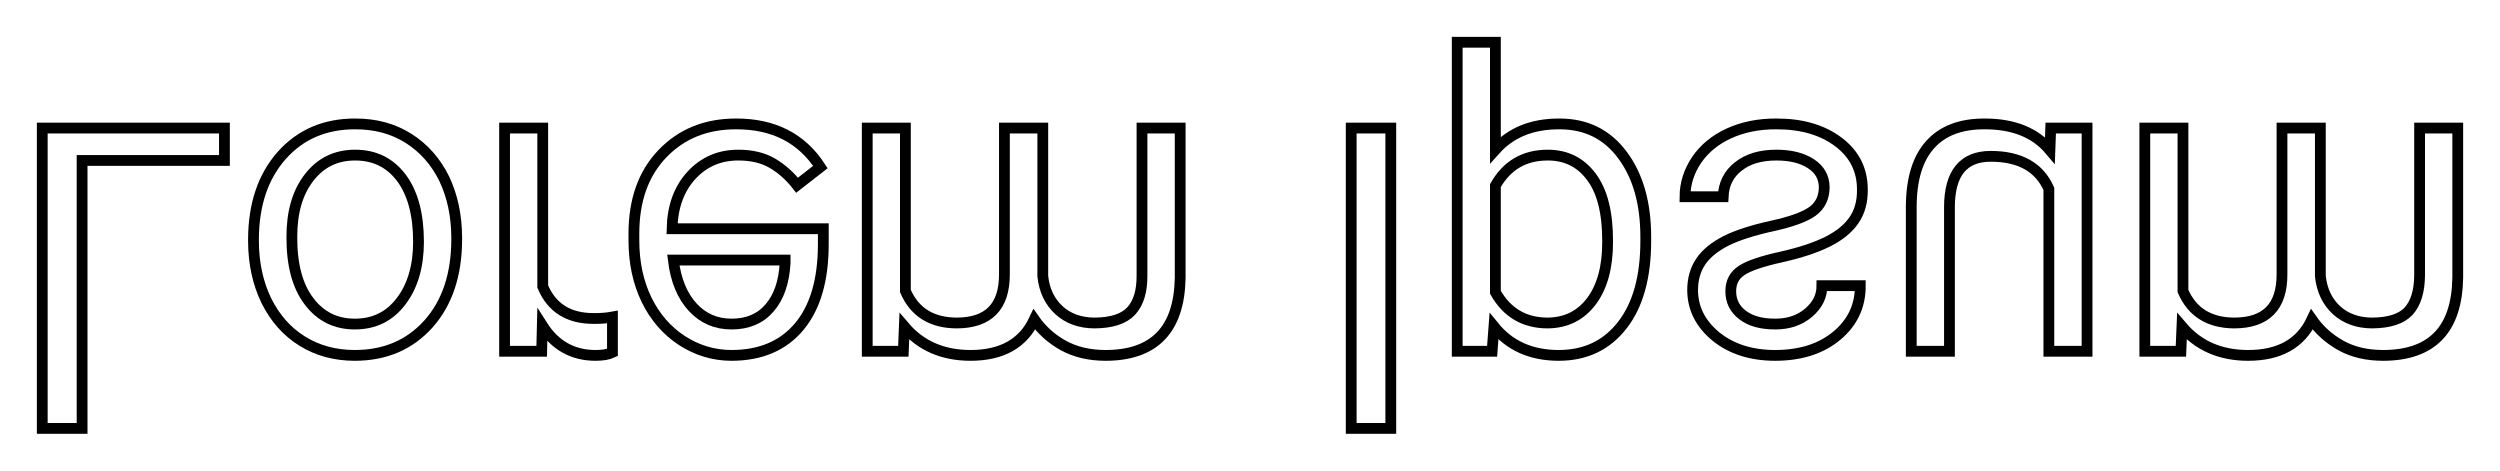
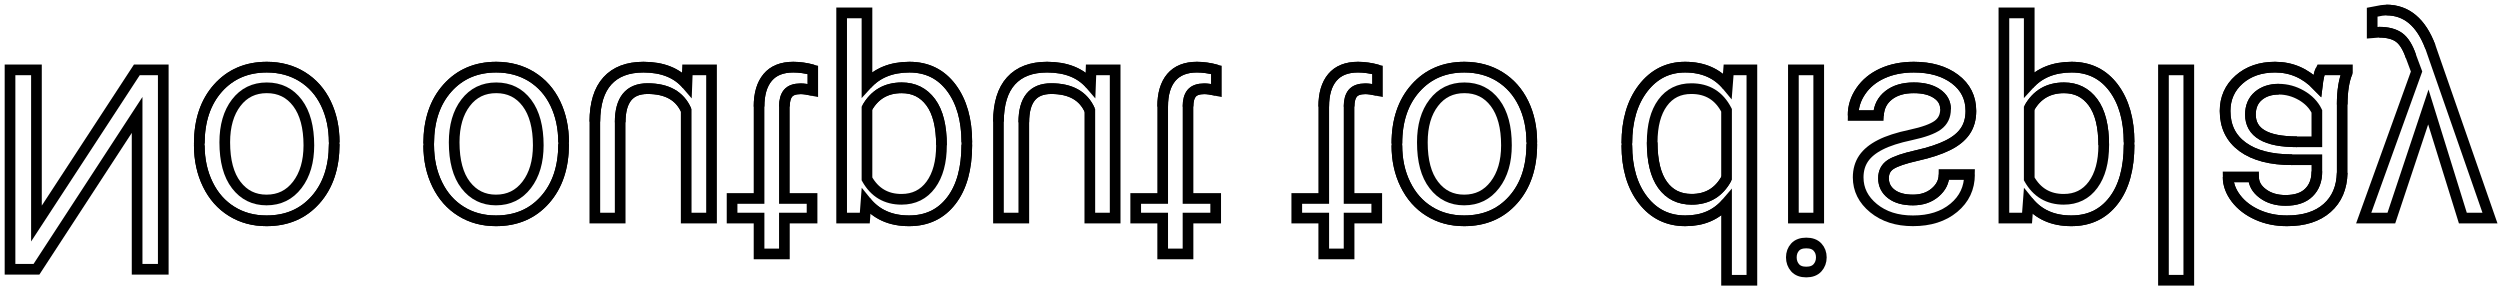
- <svg xmlns="http://www.w3.org/2000/svg" version="1.1" viewBox="-0.175 -3.031 59.173 11.141" fill="none" stroke="black" stroke-width="0.6%" vector-effect="non-scaling-stroke">
-   <path d="M 1.768 7.109 L 1.768 0.767 L 5.137 0.767 L 5.137 0 L 0.825 0 L 0.825 7.109 L 1.768 7.109 Z" />
-   <path d="M 5.825 2.627 L 5.825 2.69 Q 5.83 3.47 6.13 4.087 Q 6.44 4.71 6.98 5.044 Q 7.52 5.38 8.223 5.381 Q 9.3 5.38 9.968 4.634 Q 10.63 3.89 10.635 2.646 L 10.635 2.583 Q 10.63 1.81 10.339 1.199 Q 10.04 0.59 9.495 0.244 Q 8.95 -0.1 8.232 -0.098 Q 7.16 -0.1 6.492 0.649 Q 5.83 1.4 5.825 2.627 Z" />
-   <path d="M 6.733 2.583 Q 6.73 1.7 7.141 1.172 Q 7.55 0.64 8.232 0.64 Q 8.92 0.64 9.326 1.179 Q 9.73 1.72 9.731 2.69 Q 9.73 3.56 9.319 4.099 Q 8.91 4.64 8.223 4.639 Q 7.55 4.64 7.144 4.106 Q 6.73 3.57 6.733 2.583 Z" />
-   <path d="M 14.321 5.312 L 14.321 4.473 Q 14.12 4.51 13.877 4.507 Q 12.99 4.51 12.671 3.75 L 12.671 0 L 11.768 0 L 11.768 5.283 L 12.646 5.283 L 12.661 4.673 Q 13.11 5.38 13.921 5.381 Q 14.18 5.38 14.321 5.312 Z" />
-   <path d="M 17.251 -0.098 Q 16.18 -0.1 15.503 0.608 Q 14.83 1.31 14.829 2.495 L 14.829 2.661 Q 14.83 3.45 15.129 4.065 Q 15.43 4.68 15.969 5.032 Q 16.51 5.38 17.139 5.381 Q 18.17 5.38 18.74 4.702 Q 19.31 4.02 19.312 2.759 L 19.312 2.383 L 15.732 2.383 Q 15.75 1.6 16.189 1.121 Q 16.63 0.64 17.3 0.64 Q 17.78 0.64 18.11 0.835 Q 18.44 1.03 18.691 1.353 L 19.243 0.923 Q 18.58 -0.1 17.251 -0.098 Z" />
-   <path d="M 17.139 4.639 Q 16.59 4.64 16.221 4.241 Q 15.85 3.84 15.762 3.125 L 18.408 3.125 L 18.408 3.193 Q 18.37 3.88 18.037 4.26 Q 17.71 4.64 17.139 4.639 Z" />
-   <path d="M 20.352 5.283 L 21.206 5.283 L 21.23 4.697 Q 21.81 5.38 22.798 5.381 Q 23.91 5.38 24.307 4.531 Q 24.57 4.91 24.993 5.146 Q 25.42 5.38 25.991 5.381 Q 27.73 5.38 27.759 3.54 L 27.759 0 L 26.855 0 L 26.855 3.486 Q 26.86 4.05 26.597 4.333 Q 26.34 4.61 25.728 4.614 Q 25.22 4.61 24.893 4.314 Q 24.56 4.01 24.507 3.506 L 24.507 0 L 23.599 0 L 23.599 3.462 Q 23.6 4.61 22.471 4.614 Q 21.58 4.61 21.255 3.857 L 21.255 0 L 20.352 0 L 20.352 5.283 Z" />
-   <path d="M 32.744 7.109 L 32.744 0 L 31.807 0 L 31.807 7.109 L 32.744 7.109 Z" />
-   <path d="M 38.779 2.666 L 38.779 2.583 Q 38.78 1.38 38.228 0.64 Q 37.68 -0.1 36.733 -0.098 Q 35.77 -0.1 35.22 0.513 L 35.22 -2.031 L 34.316 -2.031 L 34.316 5.283 L 35.142 5.283 L 35.186 4.697 Q 35.74 5.38 36.719 5.381 Q 37.67 5.38 38.225 4.663 Q 38.78 3.95 38.779 2.666 Z" />
-   <path d="M 37.876 2.686 Q 37.88 3.58 37.495 4.097 Q 37.11 4.61 36.45 4.614 Q 35.63 4.61 35.22 3.887 L 35.22 1.362 Q 35.63 0.64 36.46 0.64 Q 37.11 0.64 37.493 1.155 Q 37.88 1.67 37.876 2.686 Z" />
-   <path d="M 43.003 1.401 Q 43 1.77 42.727 1.97 Q 42.45 2.17 41.765 2.319 Q 41.08 2.47 40.676 2.671 Q 40.27 2.88 40.081 3.159 Q 39.89 3.44 39.888 3.833 Q 39.89 4.48 40.437 4.932 Q 40.99 5.38 41.841 5.381 Q 42.74 5.38 43.298 4.917 Q 43.86 4.45 43.857 3.73 L 42.949 3.73 Q 42.95 4.1 42.634 4.37 Q 42.32 4.64 41.841 4.639 Q 41.35 4.64 41.069 4.424 Q 40.79 4.21 40.791 3.862 Q 40.79 3.54 41.05 3.369 Q 41.31 3.2 41.985 3.052 Q 42.66 2.9 43.081 2.69 Q 43.5 2.48 43.704 2.185 Q 43.91 1.89 43.906 1.465 Q 43.91 0.76 43.34 0.33 Q 42.77 -0.1 41.87 -0.098 Q 41.24 -0.1 40.747 0.127 Q 40.26 0.35 39.983 0.754 Q 39.71 1.16 39.707 1.626 L 40.61 1.626 Q 40.63 1.17 40.974 0.906 Q 41.31 0.64 41.87 0.64 Q 42.38 0.64 42.693 0.847 Q 43 1.05 43.003 1.401 Z" />
-   <path d="M 48.364 0 L 48.345 0.522 Q 47.82 -0.1 46.797 -0.098 Q 45.95 -0.1 45.51 0.393 Q 45.07 0.88 45.063 1.846 L 45.063 5.283 L 45.967 5.283 L 45.967 1.87 Q 45.97 0.67 46.943 0.669 Q 47.98 0.67 48.32 1.44 L 48.32 5.283 L 49.224 5.283 L 49.224 0 L 48.364 0 Z" />
-   <path d="M 50.591 5.283 L 51.445 5.283 L 51.47 4.697 Q 52.05 5.38 53.037 5.381 Q 54.15 5.38 54.546 4.531 Q 54.81 4.91 55.232 5.146 Q 55.65 5.38 56.23 5.381 Q 57.97 5.38 57.998 3.54 L 57.998 0 L 57.095 0 L 57.095 3.486 Q 57.09 4.05 56.836 4.333 Q 56.58 4.61 55.967 4.614 Q 55.46 4.61 55.132 4.314 Q 54.8 4.01 54.746 3.506 L 54.746 0 L 53.838 0 L 53.838 3.462 Q 53.84 4.61 52.71 4.614 Q 51.82 4.61 51.494 3.857 L 51.494 0 L 50.591 0 L 50.591 5.283 Z" />
+ <svg xmlns="http://www.w3.org/2000/svg" version="1.1" viewBox="1.311 -6.975 249.557 28.975" fill="none" stroke="black" stroke-width="0.6%" vector-effect="non-scaling-stroke">
+   <path d="M 17.609 19.906 L 17.609 0 L 14.971 0 L 4.949 15.34 L 4.949 0 L 2.311 0 L 2.311 19.906 L 4.949 19.906 L 14.998 4.498 L 14.998 19.906 L 17.609 19.906 Z" />
+   <path d="M 21.205 7.355 L 21.205 7.533 Q 21.21 9.71 22.06 11.443 Q 22.91 13.18 24.438 14.123 Q 25.96 15.07 27.918 15.066 Q 30.94 15.07 32.806 12.975 Q 34.67 10.88 34.672 7.41 L 34.672 7.232 Q 34.67 5.07 33.845 3.356 Q 33.02 1.64 31.479 0.684 Q 29.94 -0.27 27.945 -0.273 Q 24.94 -0.27 23.071 1.818 Q 21.21 3.91 21.205 7.355 Z" />
+   <path d="M 21.205 7.533 Q 21.21 9.71 22.06 11.443 Q 22.91 13.18 24.438 14.123 Q 25.96 15.07 27.918 15.066 Q 30.94 15.07 32.806 12.975 Q 34.67 10.88 34.672 7.41" />
+   <path d="M 34.672 7.232 Q 34.67 5.07 33.845 3.356 Q 33.02 1.64 31.479 0.684 Q 29.94 -0.27 27.945 -0.273 Q 24.94 -0.27 23.071 1.818 Q 21.21 3.91 21.205 7.355" />
+   <path d="M 23.748 7.232 Q 23.75 4.77 24.89 3.281 Q 26.03 1.79 27.945 1.791 Q 29.87 1.79 31.008 3.302 Q 32.14 4.81 32.143 7.533 Q 32.14 9.97 30.987 11.478 Q 29.83 12.99 27.918 12.988 Q 26.04 12.99 24.896 11.498 Q 23.75 10.01 23.748 7.232 Q 23.75 4.77 24.89 3.281 Q 26.03 1.79 27.945 1.791 Q 29.87 1.79 31.008 3.302 Q 32.14 4.81 32.143 7.533 Q 32.14 9.97 30.987 11.478 Q 29.83 12.99 27.918 12.988 Q 26.04 12.99 24.896 11.498 Q 23.75 10.01 23.748 7.232 Z" />
+   <path d="M 44.105 7.355 L 44.105 7.533 Q 44.11 9.71 44.96 11.443 Q 45.81 13.18 47.339 14.123 Q 48.86 15.07 50.818 15.066 Q 53.84 15.07 55.706 12.975 Q 57.57 10.88 57.572 7.41 L 57.572 7.232 Q 57.57 5.07 56.745 3.356 Q 55.92 1.64 54.38 0.684 Q 52.84 -0.27 50.846 -0.273 Q 47.84 -0.27 45.972 1.818 Q 44.11 3.91 44.105 7.355 Z" />
+   <path d="M 44.105 7.533 Q 44.11 9.71 44.96 11.443 Q 45.81 13.18 47.339 14.123 Q 48.86 15.07 50.818 15.066 Q 53.84 15.07 55.706 12.975 Q 57.57 10.88 57.572 7.41" />
+   <path d="M 57.572 7.232 Q 57.57 5.07 56.745 3.356 Q 55.92 1.64 54.38 0.684 Q 52.84 -0.27 50.846 -0.273 Q 47.84 -0.27 45.972 1.818 Q 44.11 3.91 44.105 7.355" />
+   <path d="M 46.648 7.232 Q 46.65 4.77 47.79 3.281 Q 48.93 1.79 50.846 1.791 Q 52.77 1.79 53.908 3.302 Q 55.04 4.81 55.043 7.533 Q 55.04 9.97 53.888 11.478 Q 52.73 12.99 50.818 12.988 Q 48.95 12.99 47.797 11.498 Q 46.65 10.01 46.648 7.232 Q 46.65 4.77 47.79 3.281 Q 48.93 1.79 50.846 1.791 Q 52.77 1.79 53.908 3.302 Q 55.04 4.81 55.043 7.533 Q 55.04 9.97 53.888 11.478 Q 52.73 12.99 50.818 12.988 Q 48.95 12.99 47.797 11.498 Q 46.65 10.01 46.648 7.232 Z" />
+   <path d="M 69.932 0 L 69.877 1.463 Q 68.4 -0.27 65.543 -0.273 Q 63.18 -0.27 61.94 1.101 Q 60.7 2.47 60.689 5.168 L 60.689 14.793 L 63.219 14.793 L 63.219 5.236 Q 63.22 1.87 65.953 1.873 Q 68.85 1.87 69.809 4.033 L 69.809 14.793 L 72.338 14.793 L 72.338 0 L 69.932 0 Z" />
+   <path d="M 69.877 1.463 Q 68.4 -0.27 65.543 -0.273 Q 63.18 -0.27 61.94 1.101 Q 60.7 2.47 60.689 5.168" />
+   <path d="M 63.219 5.236 Q 63.22 1.87 65.953 1.873 Q 68.85 1.87 69.809 4.033" />
+   <path d="M 77.082 18.375 L 79.611 18.375 L 79.611 14.793 L 82.373 14.793 L 82.373 12.838 L 79.611 12.838 L 79.611 3.664 Q 79.61 2.78 79.98 2.331 Q 80.35 1.89 81.238 1.887 Q 81.68 1.89 82.441 2.051 L 82.441 0 Q 81.44 -0.27 80.5 -0.273 Q 78.8 -0.27 77.943 0.752 Q 77.08 1.78 77.082 3.664 L 77.082 12.838 L 74.389 12.838 L 74.389 14.793 L 77.082 14.793 L 77.082 18.375 Z" />
+   <path d="M 79.611 3.664 Q 79.61 2.78 79.98 2.331 Q 80.35 1.89 81.238 1.887 Q 81.68 1.89 82.441 2.051" />
+   <path d="M 82.441 0 Q 81.44 -0.27 80.5 -0.273 Q 78.8 -0.27 77.943 0.752 Q 77.08 1.78 77.082 3.664" />
+   <path d="M 97.822 7.465 L 97.822 7.232 Q 97.82 3.86 96.277 1.791 Q 94.73 -0.27 92.094 -0.273 Q 89.4 -0.27 87.855 1.436 L 87.855 -5.688 L 85.326 -5.688 L 85.326 14.793 L 87.637 14.793 L 87.76 13.152 Q 89.3 15.07 92.053 15.066 Q 94.72 15.07 96.271 13.057 Q 97.82 11.05 97.822 7.465 Z" />
+   <path d="M 97.822 7.232 Q 97.82 3.86 96.277 1.791 Q 94.73 -0.27 92.094 -0.273 Q 89.4 -0.27 87.855 1.436" />
+   <path d="M 87.76 13.152 Q 89.3 15.07 92.053 15.066 Q 94.72 15.07 96.271 13.057 Q 97.82 11.05 97.822 7.465" />
+   <path d="M 95.293 7.52 Q 95.29 10.02 94.227 11.471 Q 93.16 12.92 91.301 12.92 Q 89 12.92 87.855 10.883 L 87.855 3.814 Q 88.99 1.79 91.328 1.791 Q 93.15 1.79 94.22 3.233 Q 95.29 4.68 95.293 7.52 Q 95.29 10.02 94.227 11.471 Q 93.16 12.92 91.301 12.92 Q 89 12.92 87.855 10.883" />
+   <path d="M 87.855 3.814 Q 88.99 1.79 91.328 1.791 Q 93.15 1.79 94.22 3.233 Q 95.29 4.68 95.293 7.52" />
+   <path d="M 110.223 0 L 110.168 1.463 Q 108.69 -0.27 105.834 -0.273 Q 103.47 -0.27 102.231 1.101 Q 100.99 2.47 100.98 5.168 L 100.98 14.793 L 103.51 14.793 L 103.51 5.236 Q 103.51 1.87 106.244 1.873 Q 109.14 1.87 110.1 4.033 L 110.1 14.793 L 112.629 14.793 L 112.629 0 L 110.223 0 Z" />
+   <path d="M 110.168 1.463 Q 108.69 -0.27 105.834 -0.273 Q 103.47 -0.27 102.231 1.101 Q 100.99 2.47 100.98 5.168" />
+   <path d="M 103.51 5.236 Q 103.51 1.87 106.244 1.873 Q 109.14 1.87 110.1 4.033" />
+   <path d="M 117.373 18.375 L 119.902 18.375 L 119.902 14.793 L 122.664 14.793 L 122.664 12.838 L 119.902 12.838 L 119.902 3.664 Q 119.9 2.78 120.271 2.331 Q 120.64 1.89 121.529 1.887 Q 121.97 1.89 122.732 2.051 L 122.732 0 Q 121.73 -0.27 120.791 -0.273 Q 119.1 -0.27 118.234 0.752 Q 117.37 1.78 117.373 3.664 L 117.373 12.838 L 114.68 12.838 L 114.68 14.793 L 117.373 14.793 L 117.373 18.375 Z" />
+   <path d="M 119.902 3.664 Q 119.9 2.78 120.271 2.331 Q 120.64 1.89 121.529 1.887 Q 121.97 1.89 122.732 2.051" />
+   <path d="M 122.732 0 Q 121.73 -0.27 120.791 -0.273 Q 119.1 -0.27 118.234 0.752 Q 117.37 1.78 117.373 3.664" />
+   <path d="M 133.451 18.375 L 135.98 18.375 L 135.98 14.793 L 138.742 14.793 L 138.742 12.838 L 135.98 12.838 L 135.98 3.664 Q 135.98 2.78 136.35 2.331 Q 136.72 1.89 137.607 1.887 Q 138.04 1.89 138.811 2.051 L 138.811 0 Q 137.81 -0.27 136.869 -0.273 Q 135.17 -0.27 134.312 0.752 Q 133.45 1.78 133.451 3.664 L 133.451 12.838 L 130.758 12.838 L 130.758 14.793 L 133.451 14.793 L 133.451 18.375 Z" />
+   <path d="M 135.98 3.664 Q 135.98 2.78 136.35 2.331 Q 136.72 1.89 137.607 1.887 Q 138.04 1.89 138.811 2.051" />
+   <path d="M 138.811 0 Q 137.81 -0.27 136.869 -0.273 Q 135.17 -0.27 134.312 0.752 Q 133.45 1.78 133.451 3.664" />
+   <path d="M 140.752 7.355 L 140.752 7.533 Q 140.75 9.71 141.606 11.443 Q 142.46 13.18 143.985 14.123 Q 145.51 15.07 147.465 15.066 Q 150.49 15.07 152.353 12.975 Q 154.22 10.88 154.219 7.41 L 154.219 7.232 Q 154.22 5.07 153.392 3.356 Q 152.56 1.64 151.026 0.684 Q 149.49 -0.27 147.492 -0.273 Q 144.48 -0.27 142.618 1.818 Q 140.75 3.91 140.752 7.355 Z" />
+   <path d="M 140.752 7.533 Q 140.75 9.71 141.606 11.443 Q 142.46 13.18 143.985 14.123 Q 145.51 15.07 147.465 15.066 Q 150.49 15.07 152.353 12.975 Q 154.22 10.88 154.219 7.41" />
+   <path d="M 154.219 7.232 Q 154.22 5.07 153.392 3.356 Q 152.56 1.64 151.026 0.684 Q 149.49 -0.27 147.492 -0.273 Q 144.48 -0.27 142.618 1.818 Q 140.75 3.91 140.752 7.355" />
+   <path d="M 143.295 7.232 Q 143.29 4.77 144.437 3.281 Q 145.58 1.79 147.492 1.791 Q 149.42 1.79 150.555 3.302 Q 151.69 4.81 151.689 7.533 Q 151.69 9.97 150.534 11.478 Q 149.38 12.99 147.465 12.988 Q 145.59 12.99 144.443 11.498 Q 143.29 10.01 143.295 7.232 Q 143.29 4.77 144.437 3.281 Q 145.58 1.79 147.492 1.791 Q 149.42 1.79 150.555 3.302 Q 151.69 4.81 151.689 7.533 Q 151.69 9.97 150.534 11.478 Q 149.38 12.99 147.465 12.988 Q 145.59 12.99 144.443 11.498 Q 143.29 10.01 143.295 7.232 Z" />
+   <path d="M 163.707 7.328 L 163.707 7.52 Q 163.71 10.92 165.32 12.995 Q 166.93 15.07 169.545 15.066 Q 172.14 15.07 173.66 13.289 L 173.66 21 L 176.189 21 L 176.189 0 L 173.865 0 L 173.742 1.586 Q 172.22 -0.27 169.518 -0.273 Q 166.95 -0.27 165.327 1.832 Q 163.71 3.94 163.707 7.328 Z" />
+   <path d="M 163.707 7.52 Q 163.71 10.92 165.32 12.995 Q 166.93 15.07 169.545 15.066 Q 172.14 15.07 173.66 13.289" />
+   <path d="M 173.742 1.586 Q 172.22 -0.27 169.518 -0.273 Q 166.95 -0.27 165.327 1.832 Q 163.71 3.94 163.707 7.328" />
+   <path d="M 166.236 7.232 Q 166.24 4.72 167.275 3.295 Q 168.31 1.87 170.146 1.873 Q 172.55 1.87 173.66 4.033 L 173.66 10.828 Q 172.53 12.92 170.174 12.92 Q 168.31 12.92 167.275 11.484 Q 166.24 10.05 166.236 7.232 Q 166.24 4.72 167.275 3.295 Q 168.31 1.87 170.146 1.873 Q 172.55 1.87 173.66 4.033" />
+   <path d="M 173.66 10.828 Q 172.53 12.92 170.174 12.92 Q 168.31 12.92 167.275 11.484 Q 166.24 10.05 166.236 7.232" />
+   <path d="M 182.861 14.793 L 182.861 0 L 180.332 0 L 180.332 14.793 L 182.861 14.793 Z" />
+   <path d="M 180.127 18.717 Q 180.13 19.33 180.503 19.756 Q 180.88 20.18 181.617 20.18 Q 182.36 20.18 182.738 19.756 Q 183.12 19.33 183.121 18.717 Q 183.12 18.1 182.738 17.691 Q 182.36 17.28 181.617 17.281 Q 180.88 17.28 180.503 17.691 Q 180.13 18.1 180.127 18.717 Q 180.13 19.33 180.503 19.756 Q 180.88 20.18 181.617 20.18 Q 182.36 20.18 182.738 19.756 Q 183.12 19.33 183.121 18.717 Q 183.12 18.1 182.738 17.691 Q 182.36 17.28 181.617 17.281 Q 180.88 17.28 180.503 17.691 Q 180.13 18.1 180.127 18.717 Z" />
+   <path d="M 195.521 3.924 Q 195.52 4.95 194.749 5.517 Q 193.98 6.08 192.056 6.494 Q 190.13 6.9 189.007 7.479 Q 187.88 8.05 187.339 8.846 Q 186.8 9.64 186.799 10.732 Q 186.8 12.55 188.337 13.809 Q 189.88 15.07 192.268 15.066 Q 194.78 15.07 196.349 13.768 Q 197.91 12.47 197.914 10.445 L 195.371 10.445 Q 195.37 11.48 194.489 12.236 Q 193.61 12.99 192.268 12.988 Q 190.89 12.99 190.107 12.387 Q 189.33 11.79 189.328 10.814 Q 189.33 9.9 190.053 9.434 Q 190.78 8.97 192.671 8.545 Q 194.56 8.12 195.74 7.533 Q 196.92 6.95 197.483 6.118 Q 198.05 5.29 198.051 4.102 Q 198.05 2.12 196.465 0.923 Q 194.88 -0.27 192.35 -0.273 Q 190.57 -0.27 189.205 0.355 Q 187.84 0.98 187.065 2.112 Q 186.29 3.24 186.293 4.553 L 188.822 4.553 Q 188.89 3.28 189.841 2.536 Q 190.79 1.79 192.35 1.791 Q 193.79 1.79 194.653 2.372 Q 195.52 2.95 195.521 3.924 Q 195.52 4.95 194.749 5.517 Q 193.98 6.08 192.056 6.494 Q 190.13 6.9 189.007 7.479 Q 187.88 8.05 187.339 8.846 Q 186.8 9.64 186.799 10.732 Q 186.8 12.55 188.337 13.809 Q 189.88 15.07 192.268 15.066 Q 194.78 15.07 196.349 13.768 Q 197.91 12.47 197.914 10.445" />
+   <path d="M 195.371 10.445 Q 195.37 11.48 194.489 12.236 Q 193.61 12.99 192.268 12.988 Q 190.89 12.99 190.107 12.387 Q 189.33 11.79 189.328 10.814 Q 189.33 9.9 190.053 9.434 Q 190.78 8.97 192.671 8.545 Q 194.56 8.12 195.74 7.533 Q 196.92 6.95 197.483 6.118 Q 198.05 5.29 198.051 4.102 Q 198.05 2.12 196.465 0.923 Q 194.88 -0.27 192.35 -0.273 Q 190.57 -0.27 189.205 0.355 Q 187.84 0.98 187.065 2.112 Q 186.29 3.24 186.293 4.553" />
+   <path d="M 188.822 4.553 Q 188.89 3.28 189.841 2.536 Q 190.79 1.79 192.35 1.791 Q 193.79 1.79 194.653 2.372 Q 195.52 2.95 195.521 3.924" />
+   <path d="M 213.842 7.465 L 213.842 7.232 Q 213.84 3.86 212.297 1.791 Q 210.75 -0.27 208.113 -0.273 Q 205.42 -0.27 203.875 1.436 L 203.875 -5.688 L 201.346 -5.688 L 201.346 14.793 L 203.656 14.793 L 203.779 13.152 Q 205.32 15.07 208.072 15.066 Q 210.74 15.07 212.29 13.057 Q 213.84 11.05 213.842 7.465 Z" />
+   <path d="M 213.842 7.232 Q 213.84 3.86 212.297 1.791 Q 210.75 -0.27 208.113 -0.273 Q 205.42 -0.27 203.875 1.436" />
+   <path d="M 203.779 13.152 Q 205.32 15.07 208.072 15.066 Q 210.74 15.07 212.29 13.057 Q 213.84 11.05 213.842 7.465" />
+   <path d="M 211.312 7.52 Q 211.31 10.02 210.246 11.471 Q 209.18 12.92 207.32 12.92 Q 205.02 12.92 203.875 10.883 L 203.875 3.814 Q 205.01 1.79 207.348 1.791 Q 209.17 1.79 210.239 3.233 Q 211.31 4.68 211.312 7.52 Q 211.31 10.02 210.246 11.471 Q 209.18 12.92 207.32 12.92 Q 205.02 12.92 203.875 10.883" />
+   <path d="M 203.875 3.814 Q 205.01 1.79 207.348 1.791 Q 209.17 1.79 210.239 3.233 Q 211.31 4.68 211.312 7.52" />
+   <path d="M 219.803 21 L 219.803 0 L 217.273 0 L 217.273 21 L 219.803 21 Z" />
+   <path d="M 235.635 0 L 232.982 0 Q 232.76 0.44 232.627 1.559 Q 230.86 -0.27 228.416 -0.273 Q 226.23 -0.27 224.827 0.964 Q 223.43 2.2 223.426 4.102 Q 223.43 6.41 225.183 7.69 Q 226.94 8.97 230.125 8.969 L 232.586 8.969 L 232.586 10.131 Q 232.59 11.46 231.793 12.243 Q 231 13.03 229.455 13.029 Q 228.1 13.03 227.186 12.346 Q 226.27 11.66 226.27 10.691 L 223.727 10.691 Q 223.73 11.8 224.513 12.831 Q 225.3 13.86 226.646 14.465 Q 227.99 15.07 229.605 15.066 Q 232.16 15.07 233.611 13.788 Q 235.06 12.51 235.115 10.268 L 235.115 3.459 Q 235.12 1.42 235.635 0.219 L 235.635 0 Z" />
+   <path d="M 232.982 0 Q 232.76 0.44 232.627 1.559 Q 230.86 -0.27 228.416 -0.273 Q 226.23 -0.27 224.827 0.964 Q 223.43 2.2 223.426 4.102 Q 223.43 6.41 225.183 7.69 Q 226.94 8.97 230.125 8.969" />
+   <path d="M 232.586 10.131 Q 232.59 11.46 231.793 12.243 Q 231 13.03 229.455 13.029 Q 228.1 13.03 227.186 12.346 Q 226.27 11.66 226.27 10.691" />
+   <path d="M 223.727 10.691 Q 223.73 11.8 224.513 12.831 Q 225.3 13.86 226.646 14.465 Q 227.99 15.07 229.605 15.066 Q 232.16 15.07 233.611 13.788 Q 235.06 12.51 235.115 10.268" />
+   <path d="M 235.115 3.459 Q 235.12 1.42 235.635 0.219" />
+   <path d="M 228.785 1.928 Q 229.97 1.93 231.041 2.543 Q 232.11 3.16 232.586 4.143 L 232.586 7.178 L 230.604 7.178 Q 225.96 7.18 225.955 4.457 Q 225.96 3.27 226.748 2.598 Q 227.54 1.93 228.785 1.928 Q 229.97 1.93 231.041 2.543 Q 232.11 3.16 232.586 4.143" />
+   <path d="M 230.604 7.178 Q 225.96 7.18 225.955 4.457 Q 225.96 3.27 226.748 2.598 Q 227.54 1.93 228.785 1.928" />
+   <path d="M 240.023 14.793 L 243.715 3.705 L 247.16 14.793 L 249.867 14.793 L 243.92 -2.283 Q 242.54 -5.97 239.531 -5.975 L 239.053 -5.934 L 238.109 -5.756 L 238.109 -3.705 L 238.793 -3.76 Q 240.08 -3.76 240.796 -3.24 Q 241.51 -2.72 241.979 -1.34 L 242.539 0.164 L 237.262 14.793 L 240.023 14.793 Z" />
+   <path d="M 243.92 -2.283 Q 242.54 -5.97 239.531 -5.975" />
+   <path d="M 238.793 -3.76 Q 240.08 -3.76 240.796 -3.24 Q 241.51 -2.72 241.979 -1.34" />
</svg>
